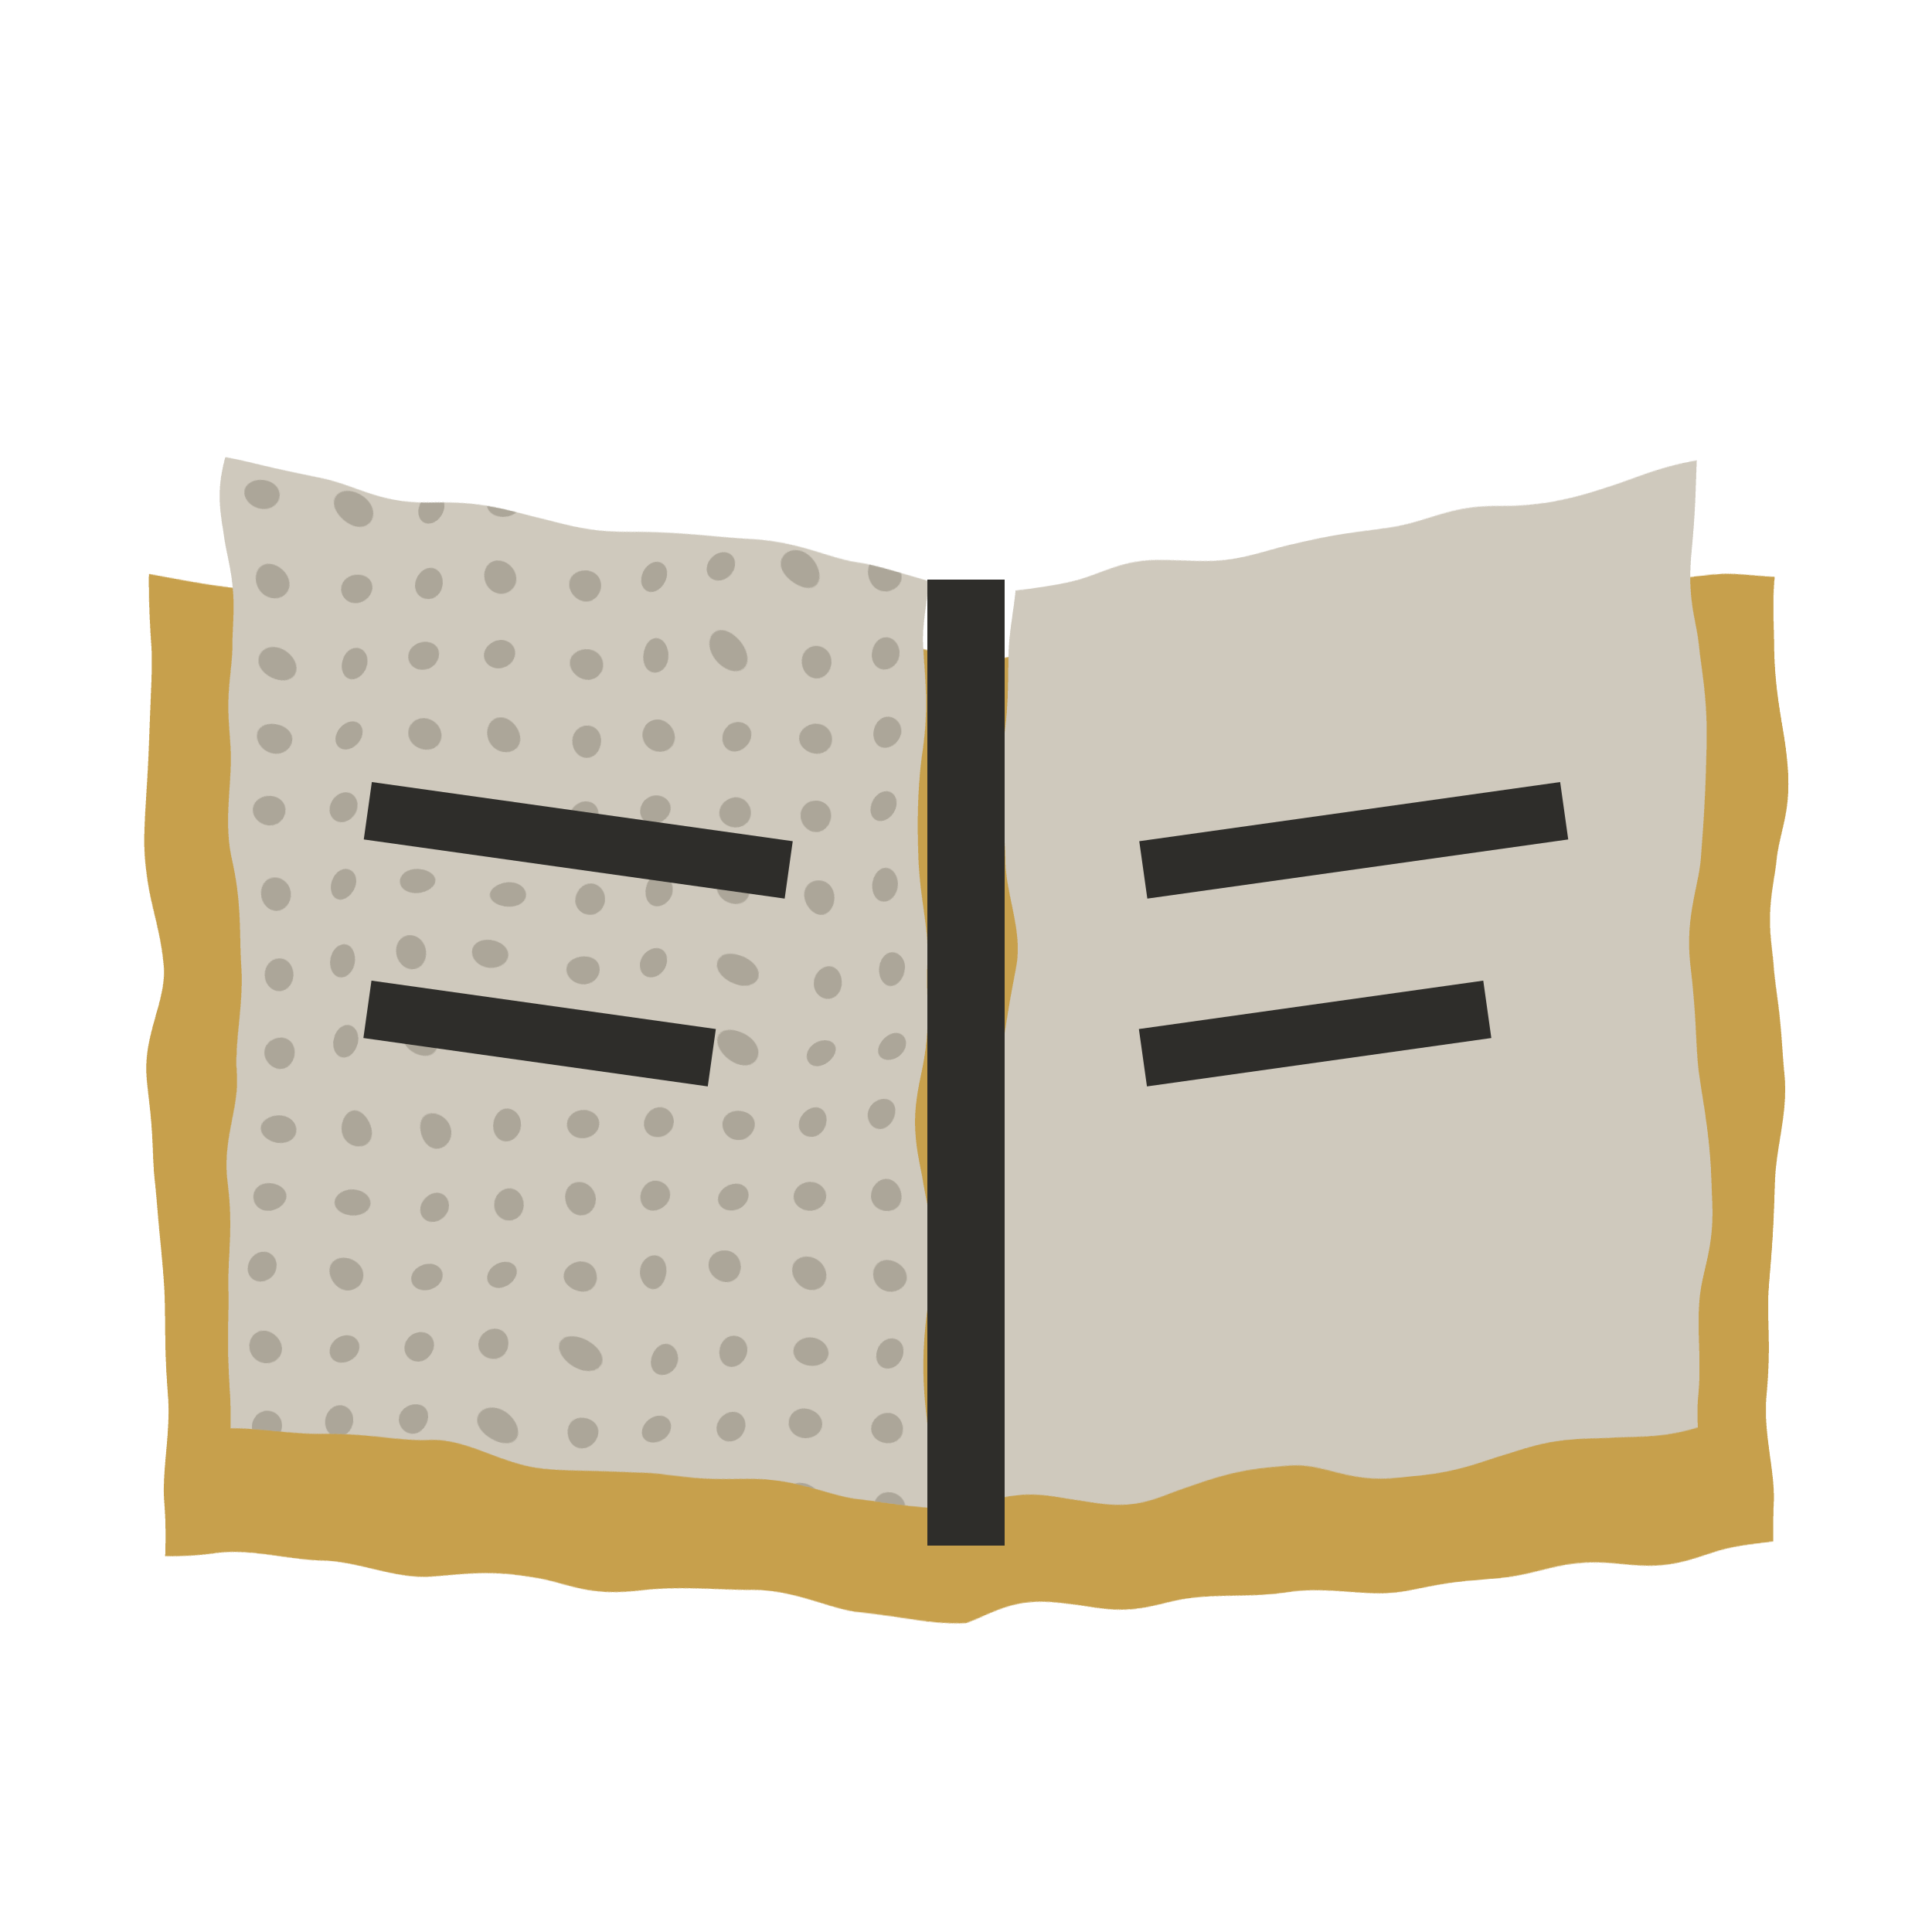
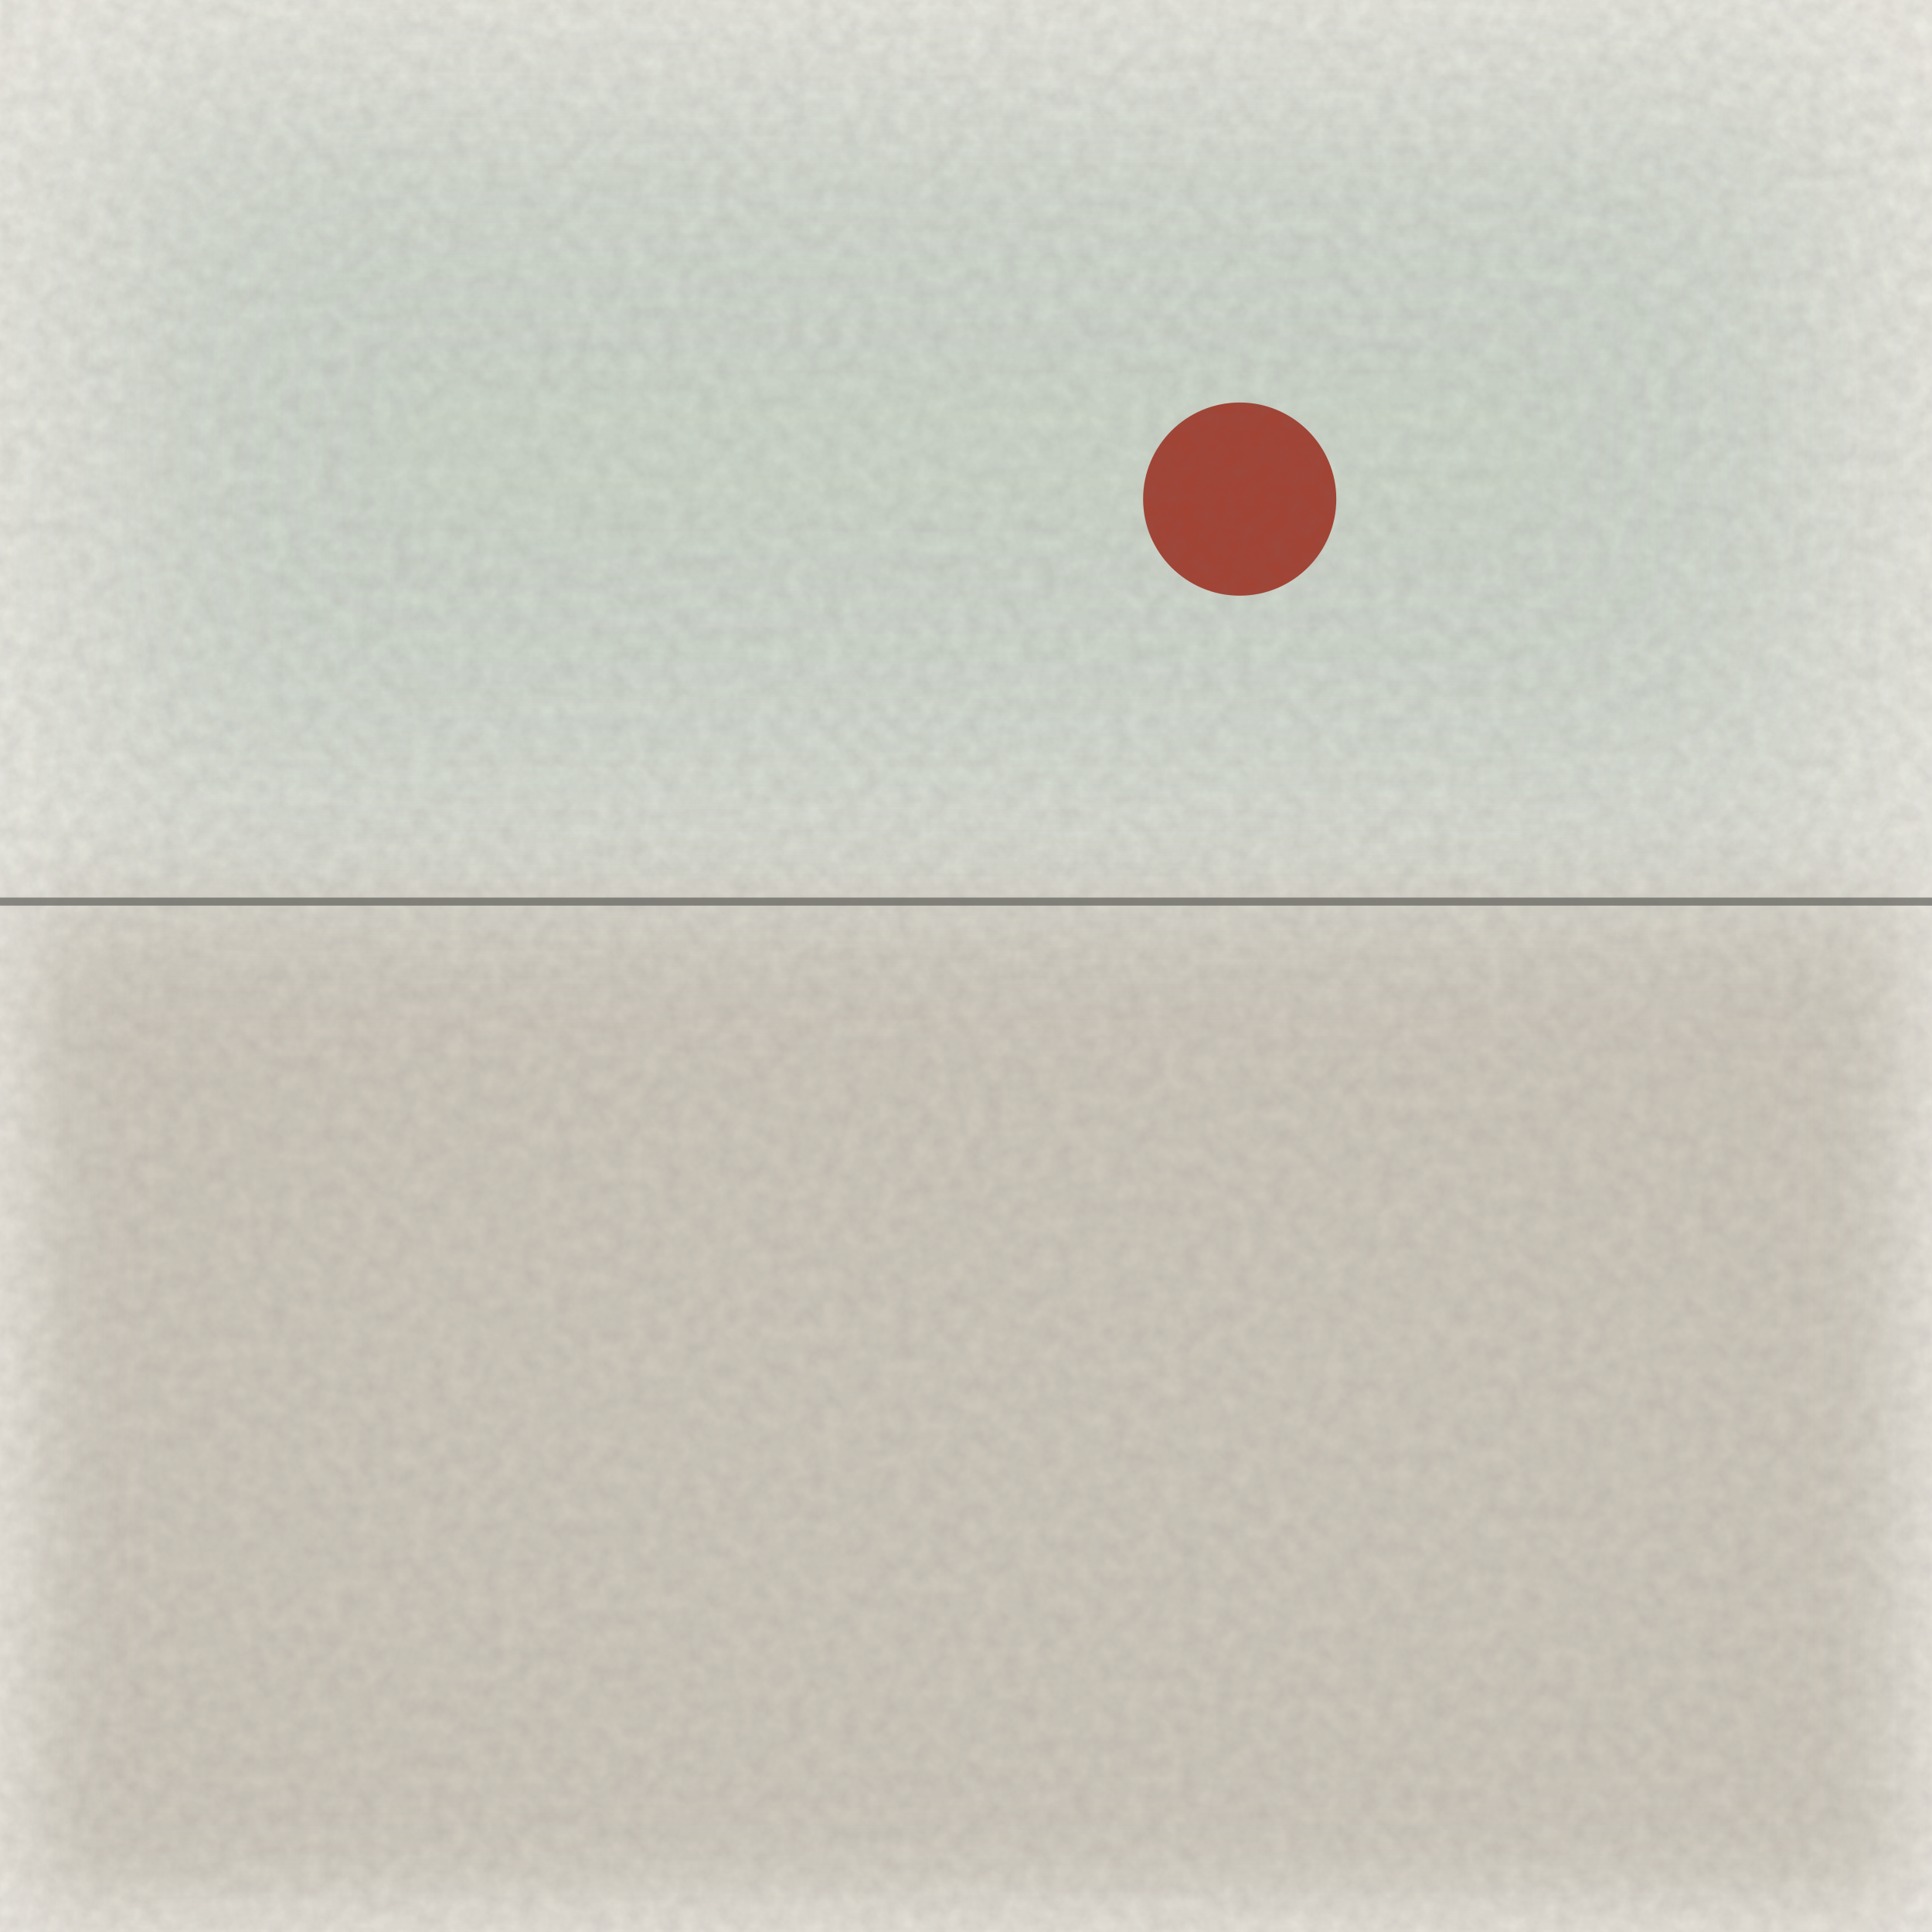
- <svg xmlns="http://www.w3.org/2000/svg" viewBox="0 0 100 100" width="100" height="100">
+ <svg xmlns="http://www.w3.org/2000/svg" viewBox="0 0 120 120" width="120" height="120">
  <defs>
-     <filter id="t" x="-10%" y="-10%" width="120%" height="120%">
-       <feTurbulence type="fractalNoise" baseFrequency="0.09" numOctaves="2" seed="31" result="n" />
-       <feDisplacementMap in="SourceGraphic" in2="n" scale="3" />
+     <clipPath id="c">
+       <rect width="120" height="120" />
+     </clipPath>
+     <filter id="b" x="-50%" y="-50%" width="200%" height="200%">
+       <feGaussianBlur stdDeviation="11" />
    </filter>
-     <filter id="s" x="-40%" y="-40%" width="180%" height="180%">
-       <feGaussianBlur stdDeviation="5" />
+     <filter id="b2" x="-50%" y="-50%" width="200%" height="200%">
+       <feGaussianBlur stdDeviation="4" />
    </filter>
-     <pattern id="d" width="4" height="4" patternUnits="userSpaceOnUse">
-       <circle cx="2" cy="2" r="0.8" fill="#8A8476" />
+     <filter id="g" x="0" y="0" width="100%" height="100%">
+       <feTurbulence type="fractalNoise" baseFrequency="0.9" numOctaves="3" seed="666" stitchTiles="stitch" />
+       <feColorMatrix type="matrix" values="0 0 0 0 0.17  0 0 0 0 0.16  0 0 0 0 0.15  0 0 0 0.55 0" />
+     </filter>
+     <pattern id="h" width="4" height="4" patternUnits="userSpaceOnUse">
+       <circle cx="2" cy="2" r="0.9" fill="#2E2D2A" />
    </pattern>
  </defs>
-   <g filter="url(#t)">
-     <polygon points="8,30 50,34 92,30 92,80 50,84 8,80" fill="#C7A04C" />
-     <polygon points="12,24 48,30 48,78 12,74" fill="#CFC9BD" />
-     <polygon points="12,24 48,30 48,78 12,74" fill="url(#d)" opacity="0.5" />
-     <polygon points="52,30 88,24 88,74 52,78" fill="#CFC9BD" />
-   </g>
-   <rect x="48" y="30" width="4" height="50" fill="#2E2D2A" />
-   <g fill="#2E2D2A">
-     <rect x="19" y="42" width="22" height="3" transform="rotate(8 30 43)" />
-     <rect x="19" y="52" width="18" height="3" transform="rotate(8 28 53)" />
-     <rect x="59" y="42" width="22" height="3" transform="rotate(-8 70 43)" />
-     <rect x="59" y="52" width="18" height="3" transform="rotate(-8 68 53)" />
+   <g clip-path="url(#c)">
+     <rect width="120" height="120" fill="#F2EFE8" />
+     <rect x="-20" y="-20" width="160" height="76" fill="#C9D3C8" opacity="0.85" filter="url(#b)" />
+     <rect x="-20" y="56" width="160" height="80" fill="#CFC9BD" filter="url(#b2)" />
+     <circle cx="77" cy="31" r="6" fill="#A23A2A" opacity="0.95" />
+     <line x1="0" y1="56" x2="120" y2="56" stroke="#2E2D2A" stroke-width="0.5" opacity="0.5" />
+     <rect width="120" height="120" filter="url(#g)" opacity="0.35" />
  </g>
</svg>
